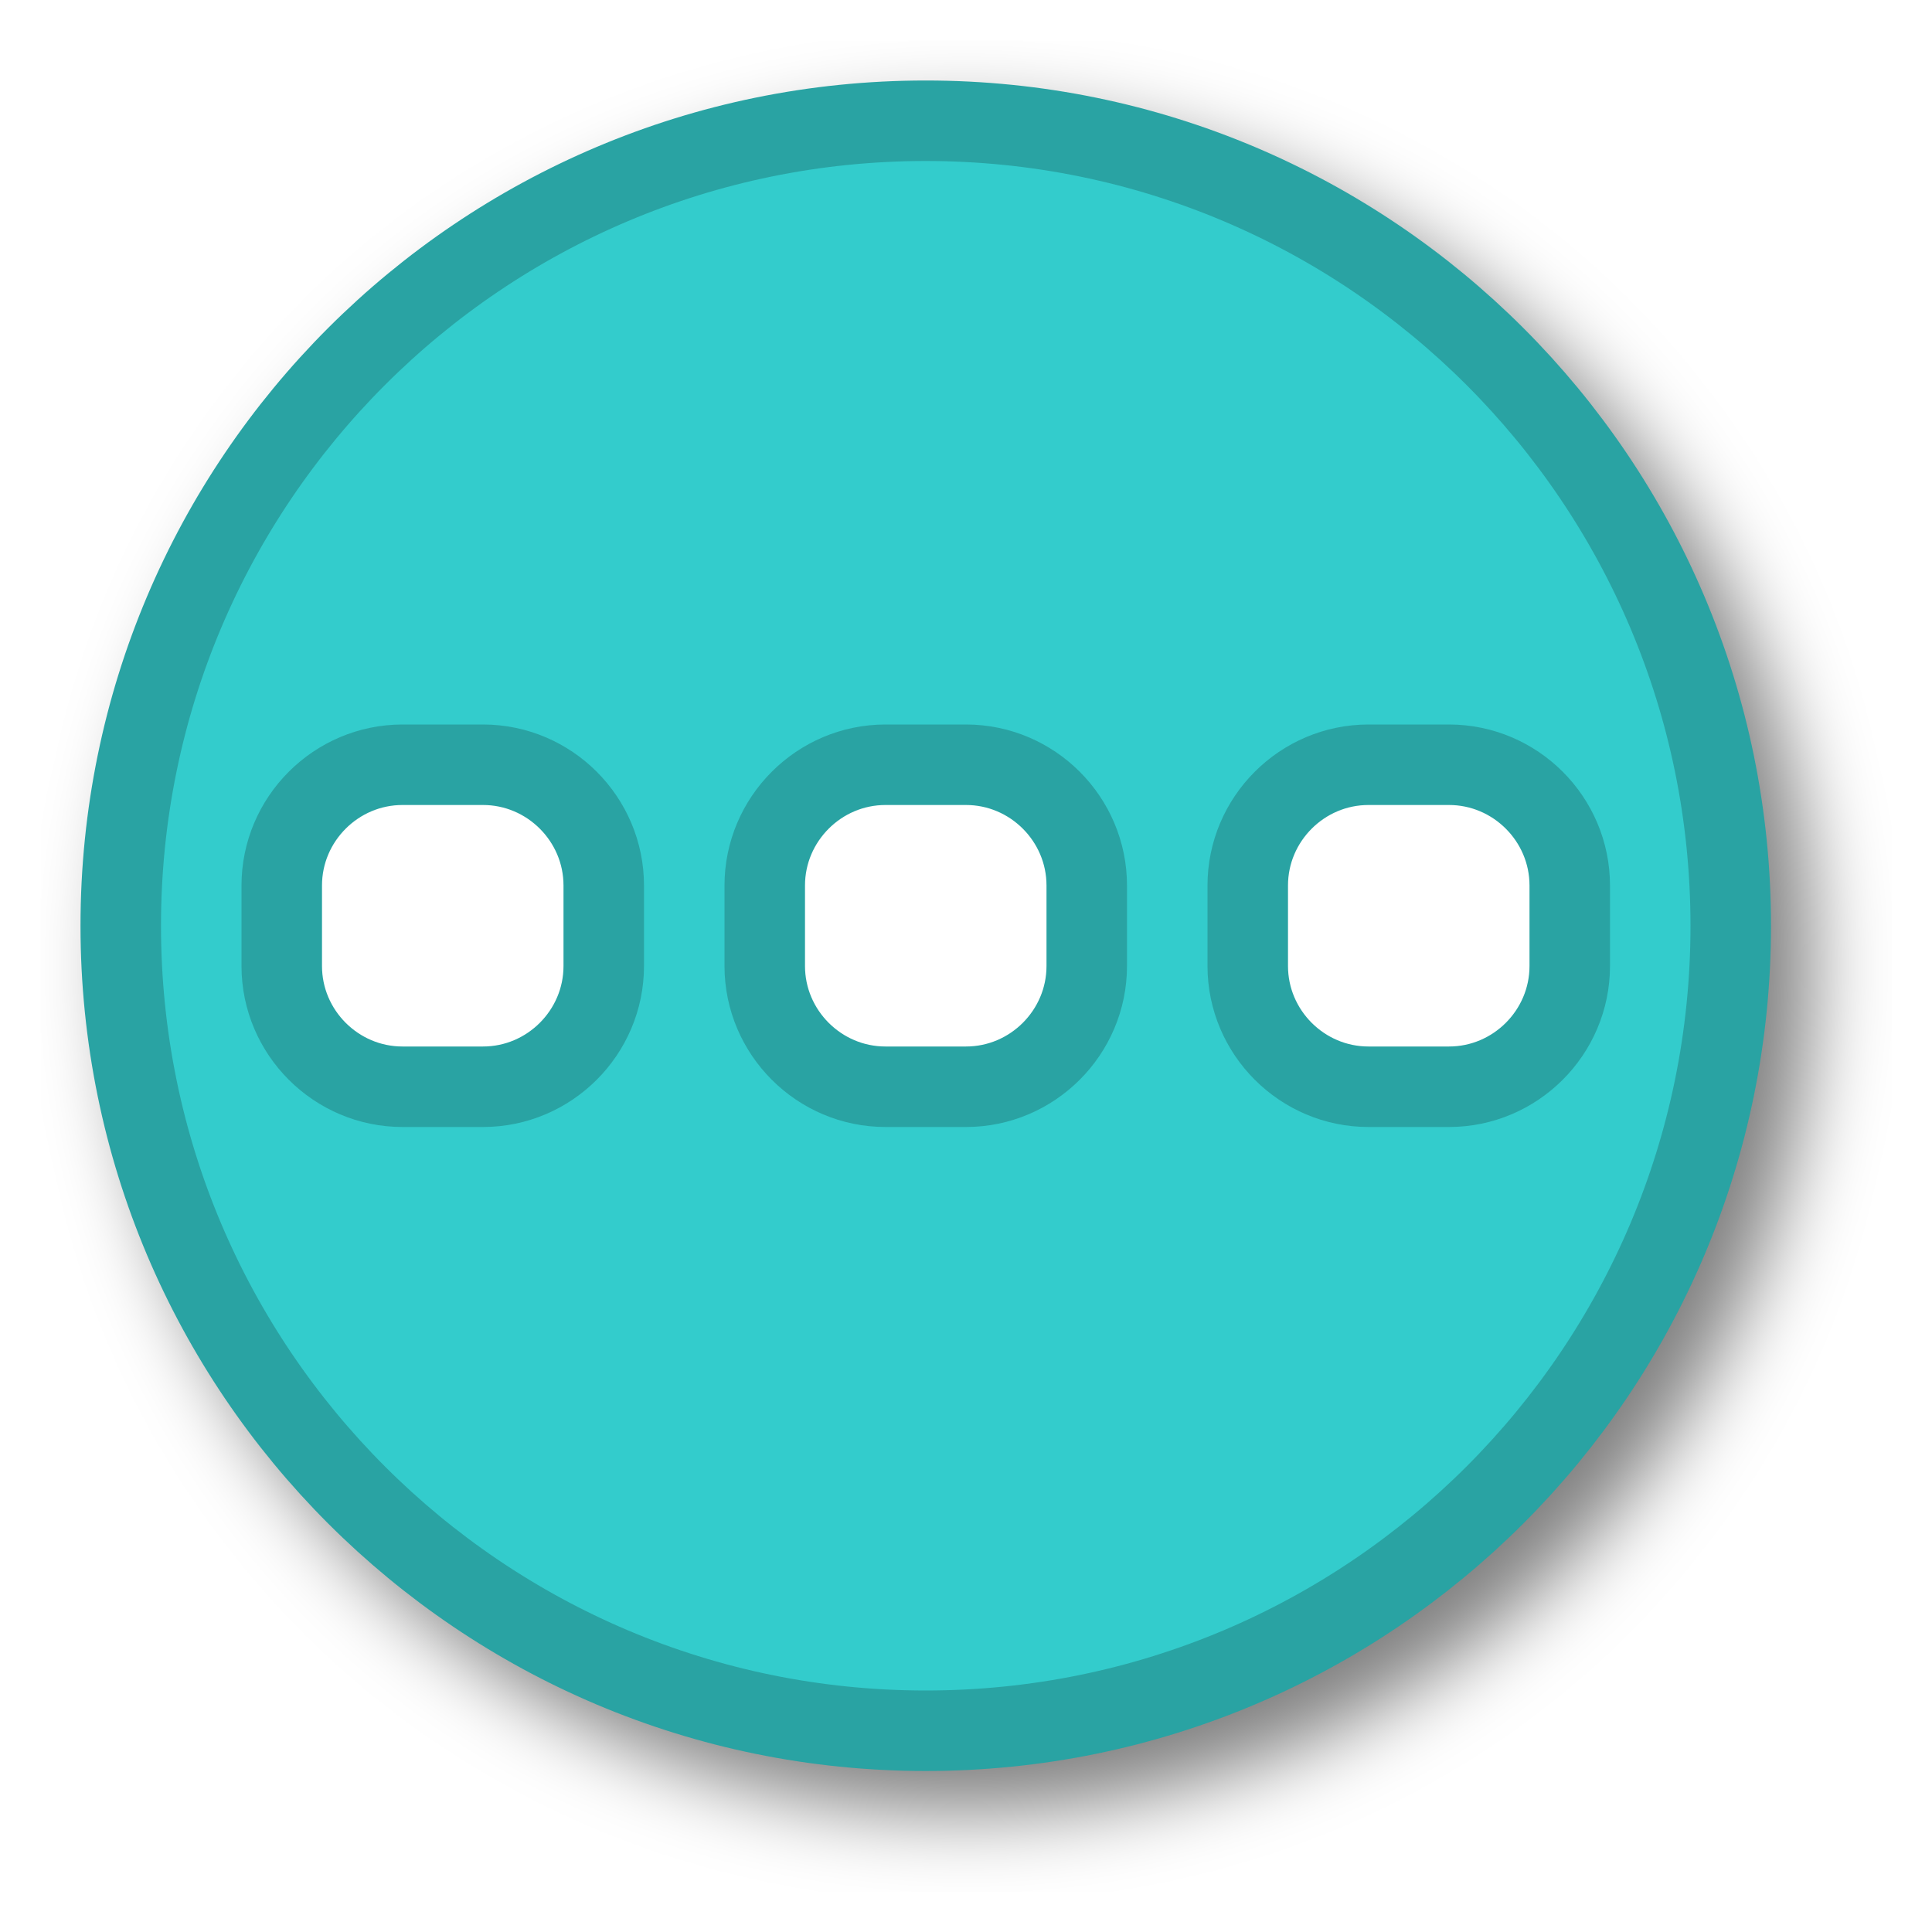
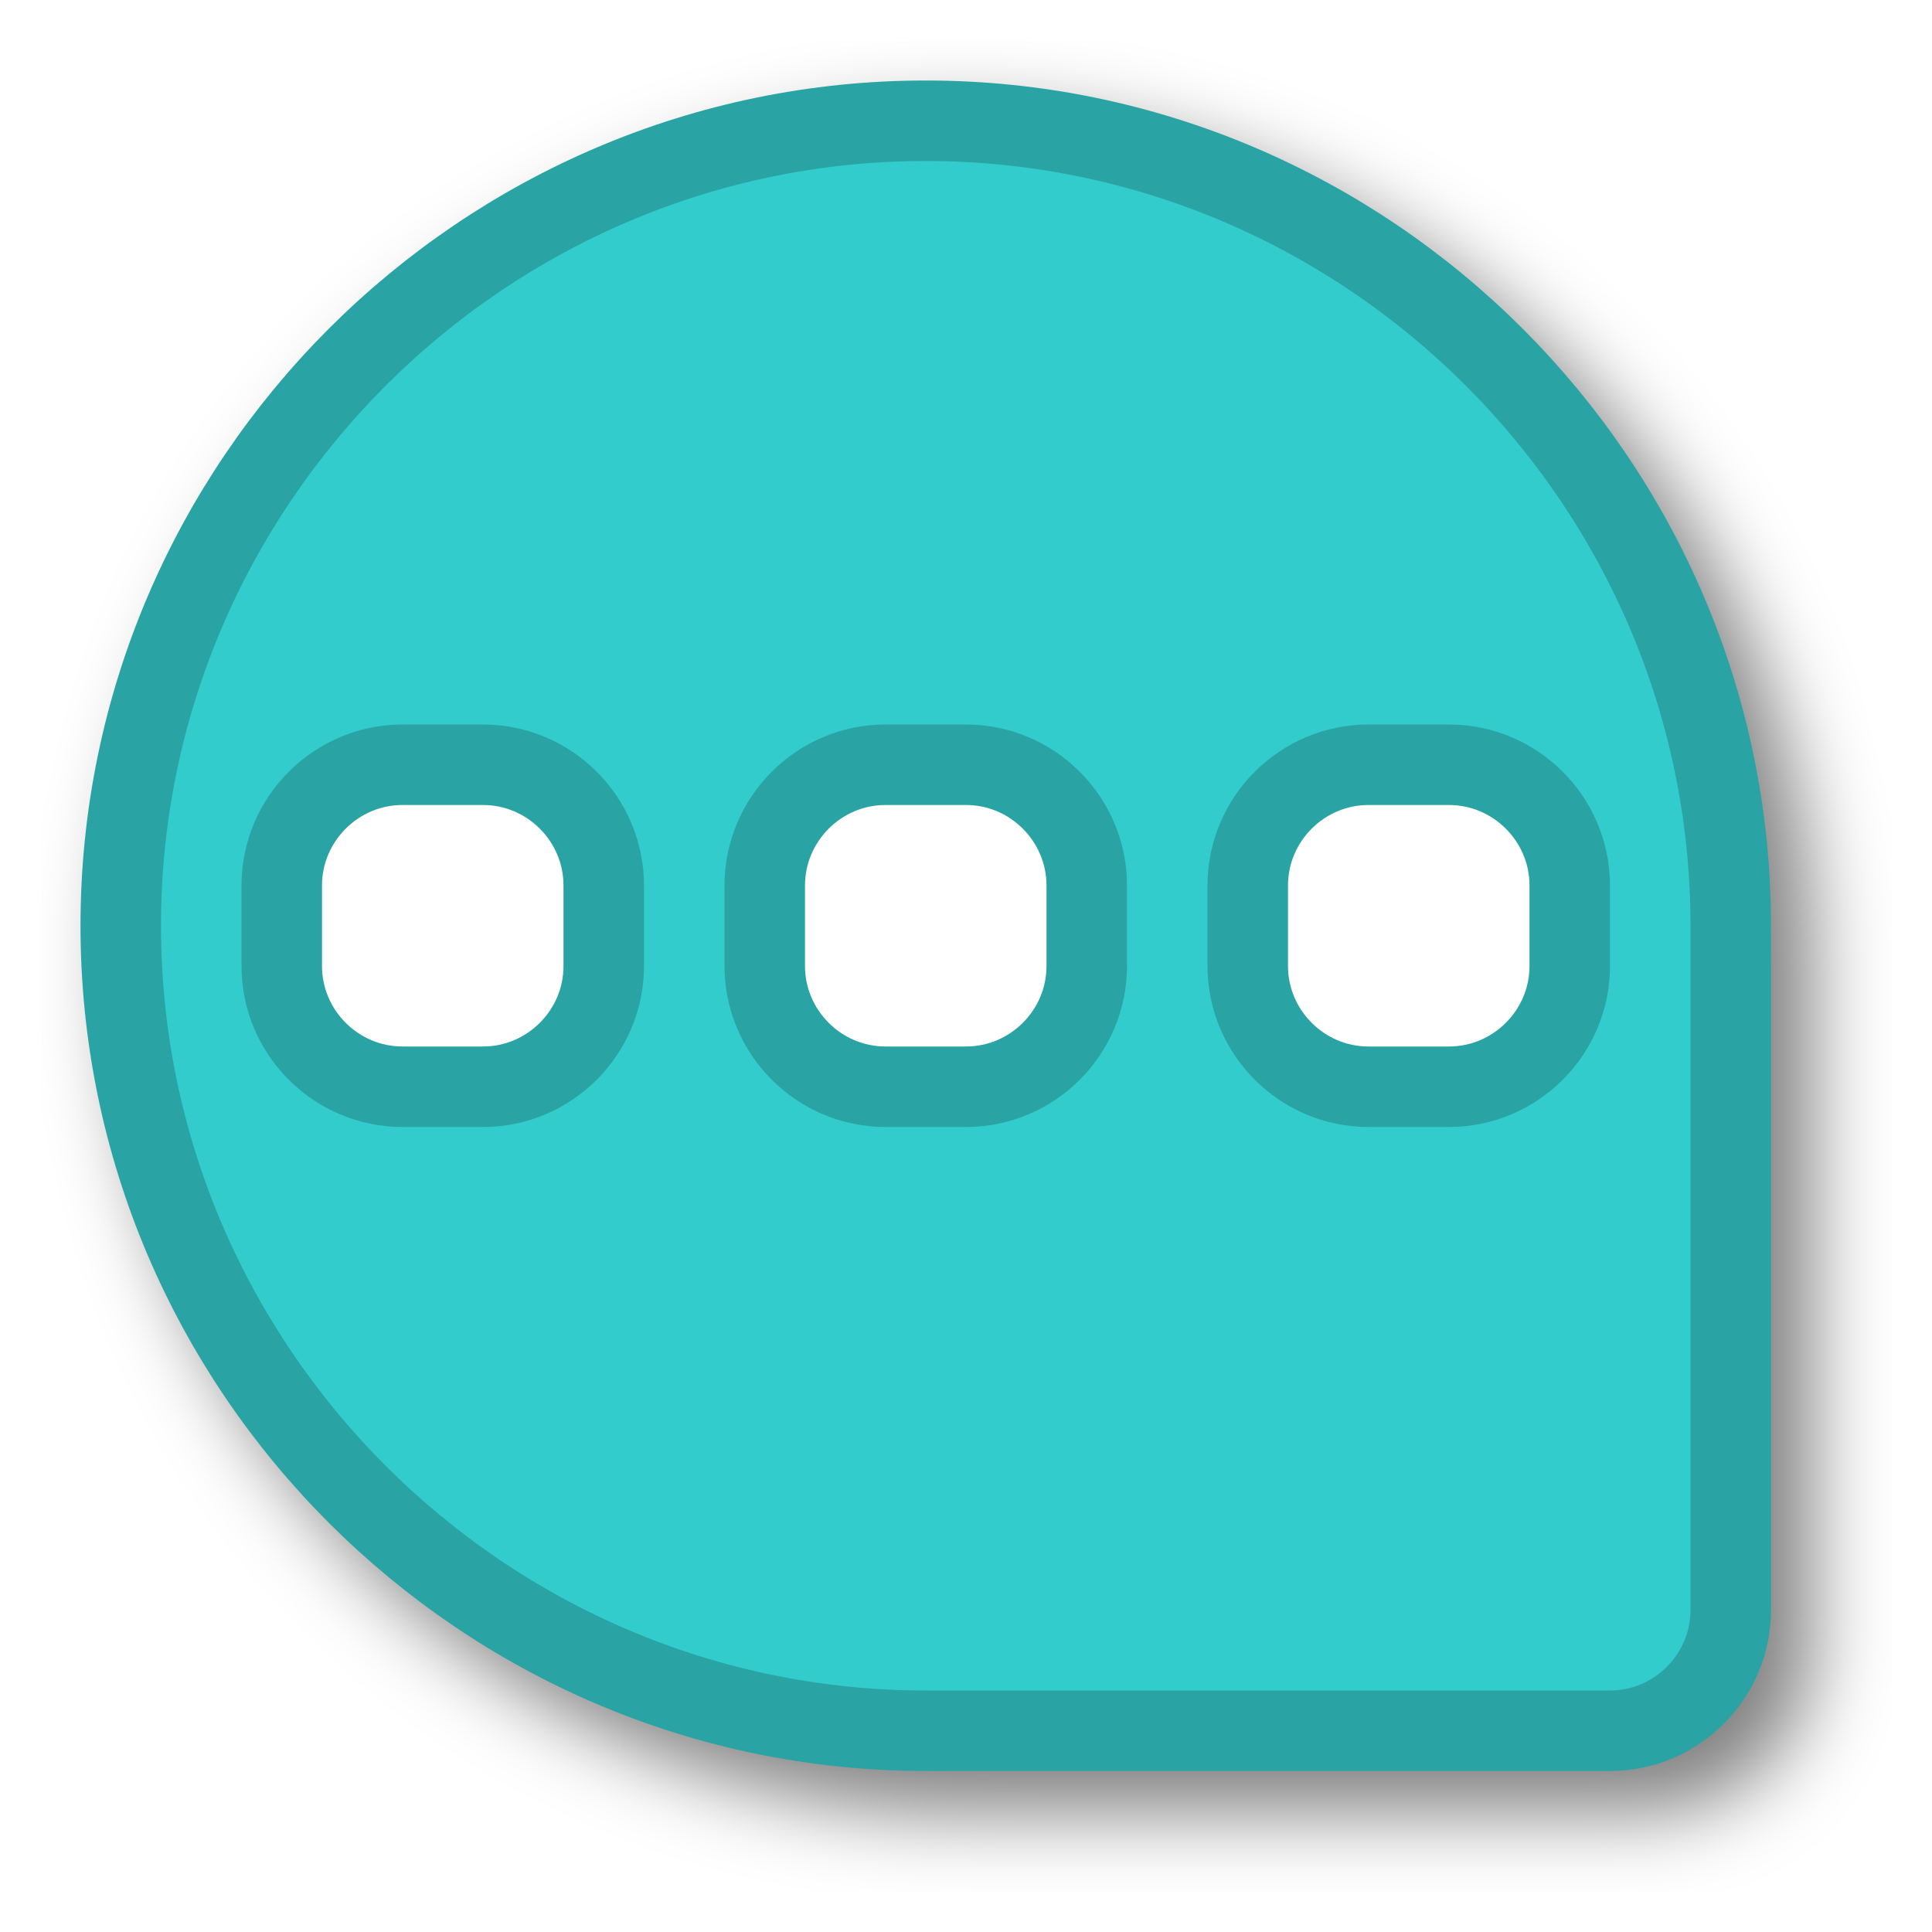
<svg xmlns="http://www.w3.org/2000/svg" xmlns:xlink="http://www.w3.org/1999/xlink" version="1.1" xml:space="preserve" id="icon" width="48px" height="48px" viewBox="-23 -23 48 48" fill="hsl(180,  60%,  50%)" stroke="hsl(180,  60%,  40%)" stroke-width="2" stroke-linecap="round" stroke-linejoin="round">
  <defs>
    <filter id="shadow" color-interpolation-filters="sRGB">
      <feFlood result="black" flood-color="hsl(0, 0%, 0%)" flood-opacity="0.5" />
      <feComposite result="cut-out" in="black" in2="SourceGraphic" operator="in" />
      <feGaussianBlur result="blur" in="cut-out" stdDeviation="1" />
      <feOffset result="offset" dx="1" dy="1" />
      <feComposite result="final" in="SourceGraphic" in2="offset" operator="over" />
    </filter>
+     <symbol id="bg-callout" overflow="visible">
+       <path d="M 0 0         m                                    0.00 -20.00         c   11.00   0.00    20.00   9.00    20.00  20.00         v                                          17.00         c    0.00   1.65    -1.35   3.00    -3.00   3.00         h                                  -17.00         c  -11.00   0.00   -20.00  -9.00   -20.00 -20.00         c    0.00 -11.00     9.00 -20.00    20.00 -20.00         z" />
+     </symbol>
    <symbol id="dot" overflow="visible">
      <path d="M 0 0         m                                   -1.00  -4.00         h                                    2.00         c    1.65   0.00     3.00   1.35     3.00   3.00         v                                           2.00         c    0.00   1.65    -1.35   3.00    -3.00   3.00         h                                   -2.00         c   -1.65   0.00    -3.00  -1.35    -3.00  -3.00         v                                          -2.00         c    0.00  -1.65     1.35  -3.00     3.00  -3.00         z" />
    </symbol>
  </defs>
  <g id="background" filter="url(#shadow)">
-     <circle cx="0" cy="0" r="20" />
+     <use cx="0" cy="0" xlink:href="#bg-callout" />
  </g>
  <g id="foreground" fill="hsl(0, 0%, 100%)">
    <use x="-12" y="0" xlink:href="#dot" />
    <use x="0" y="0" xlink:href="#dot" />
    <use x="12" y="0" xlink:href="#dot" />
  </g>
</svg>
